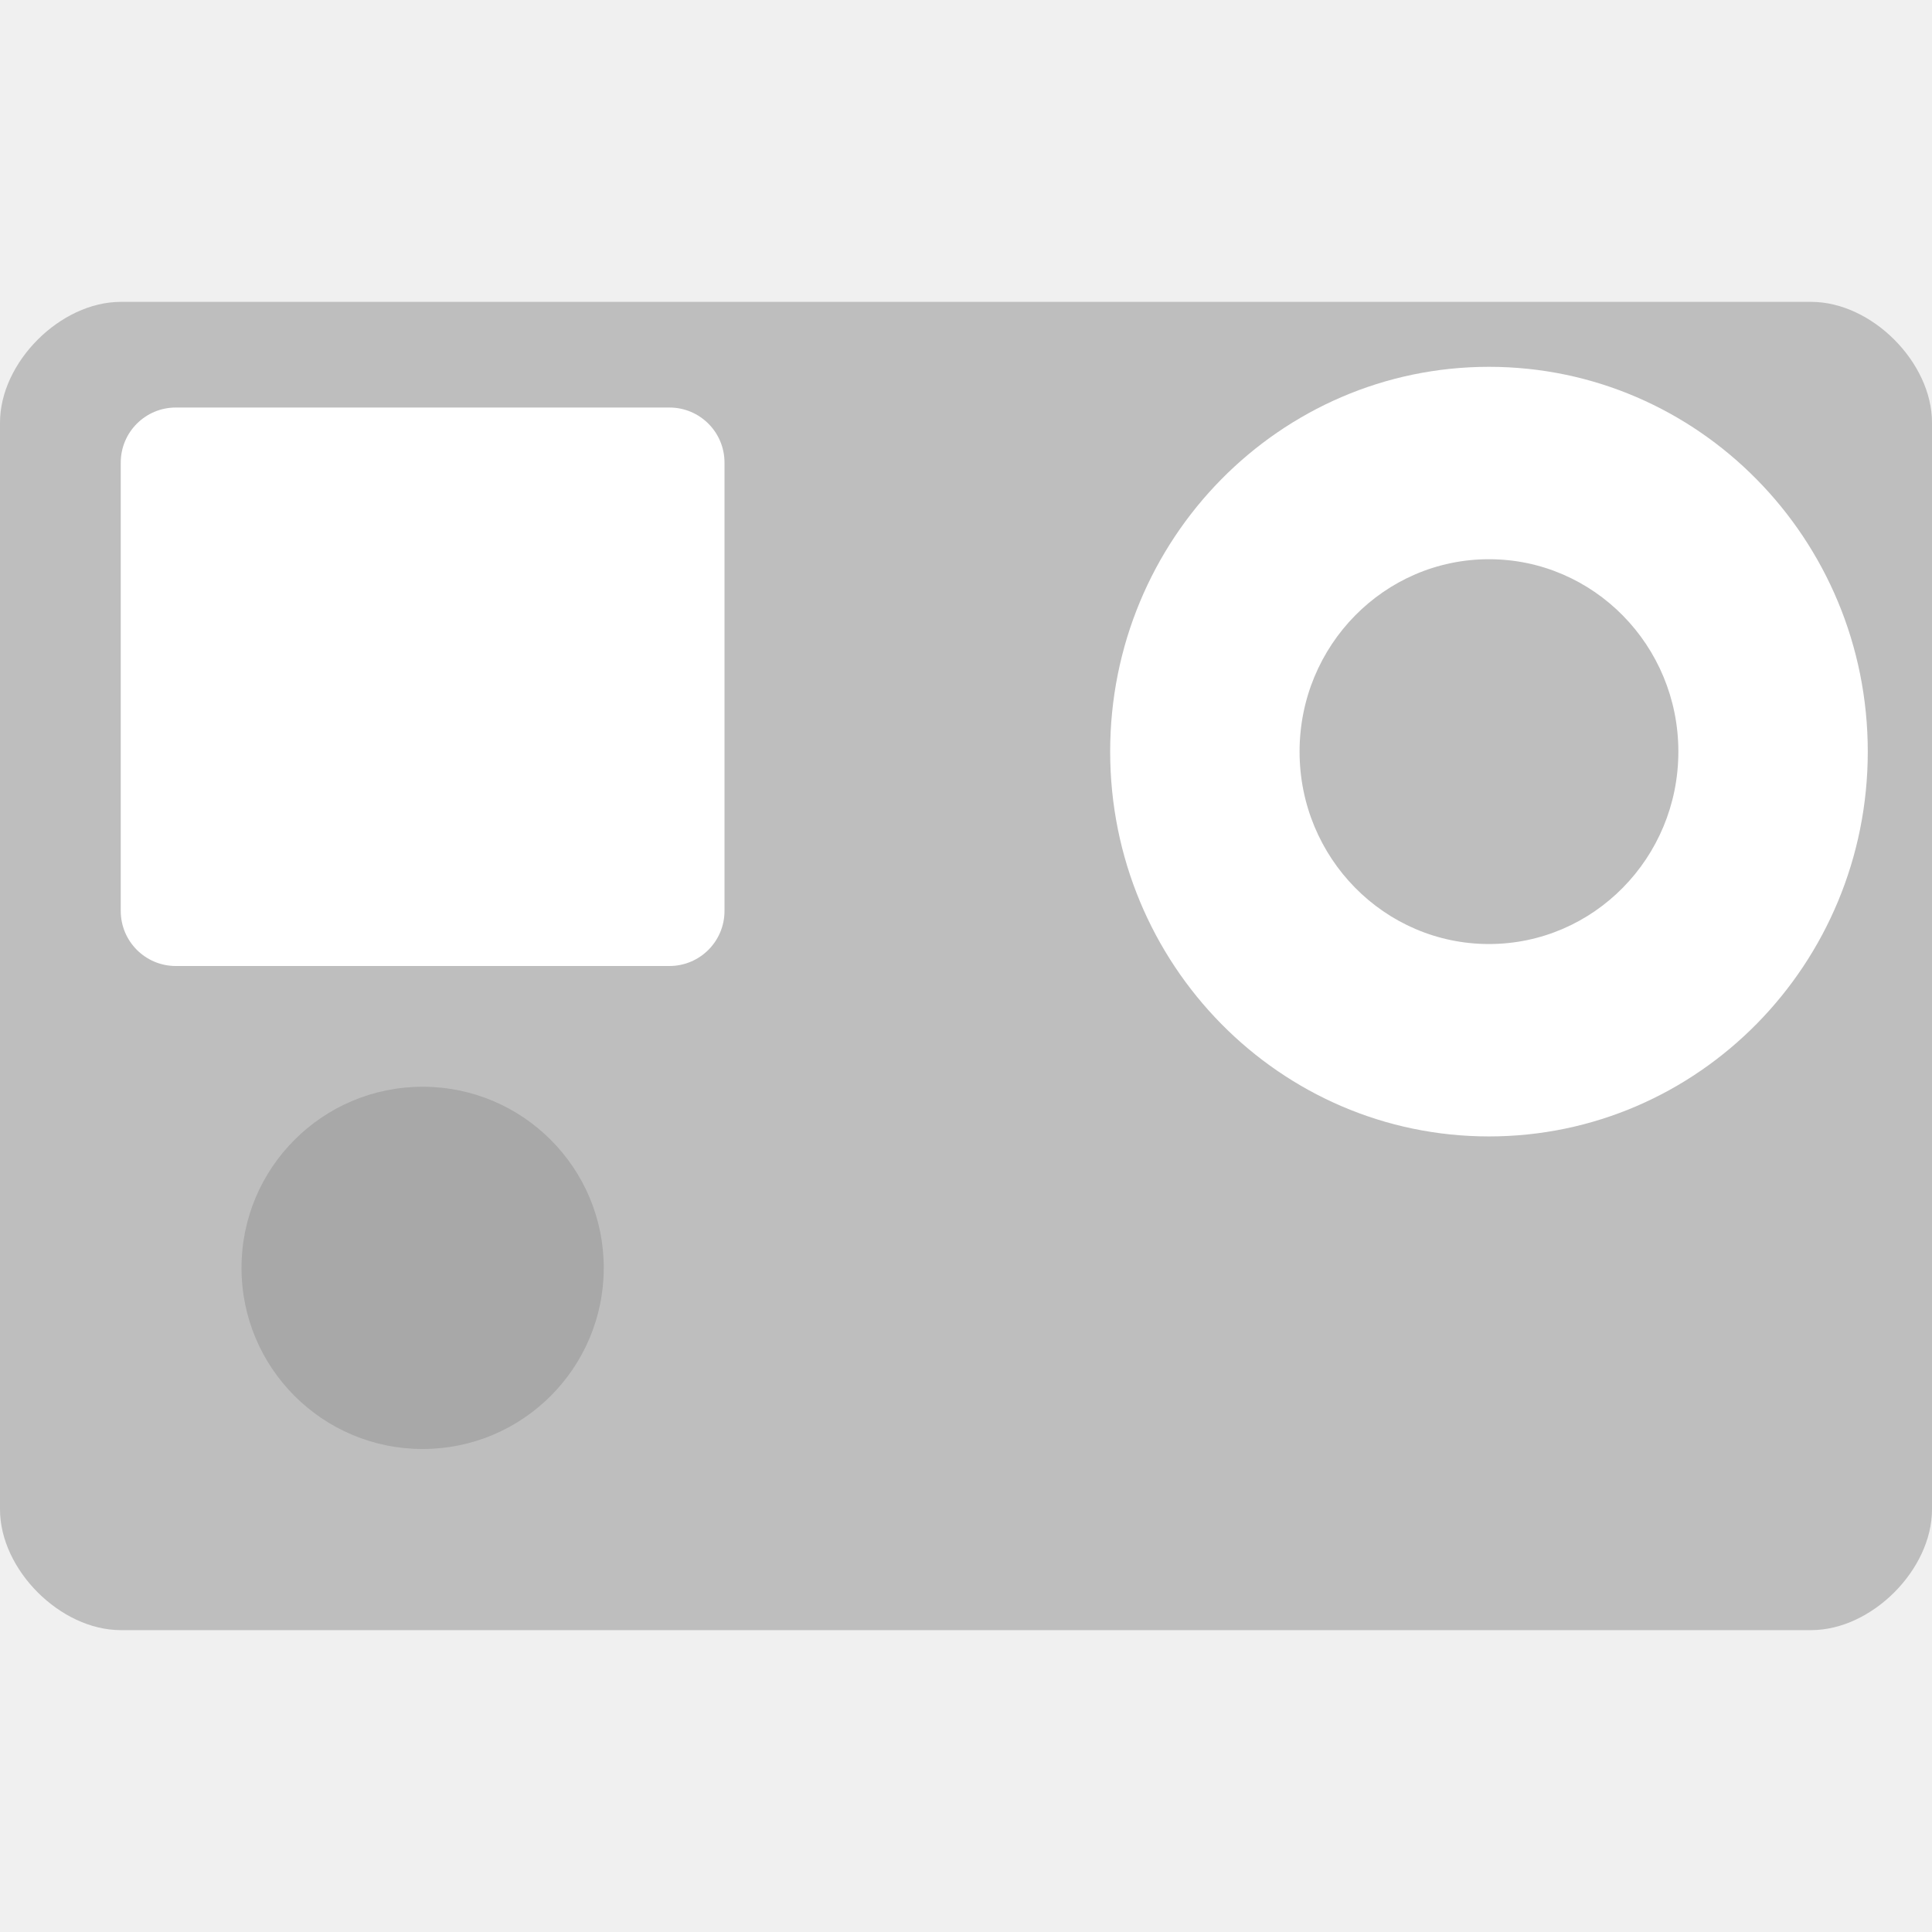
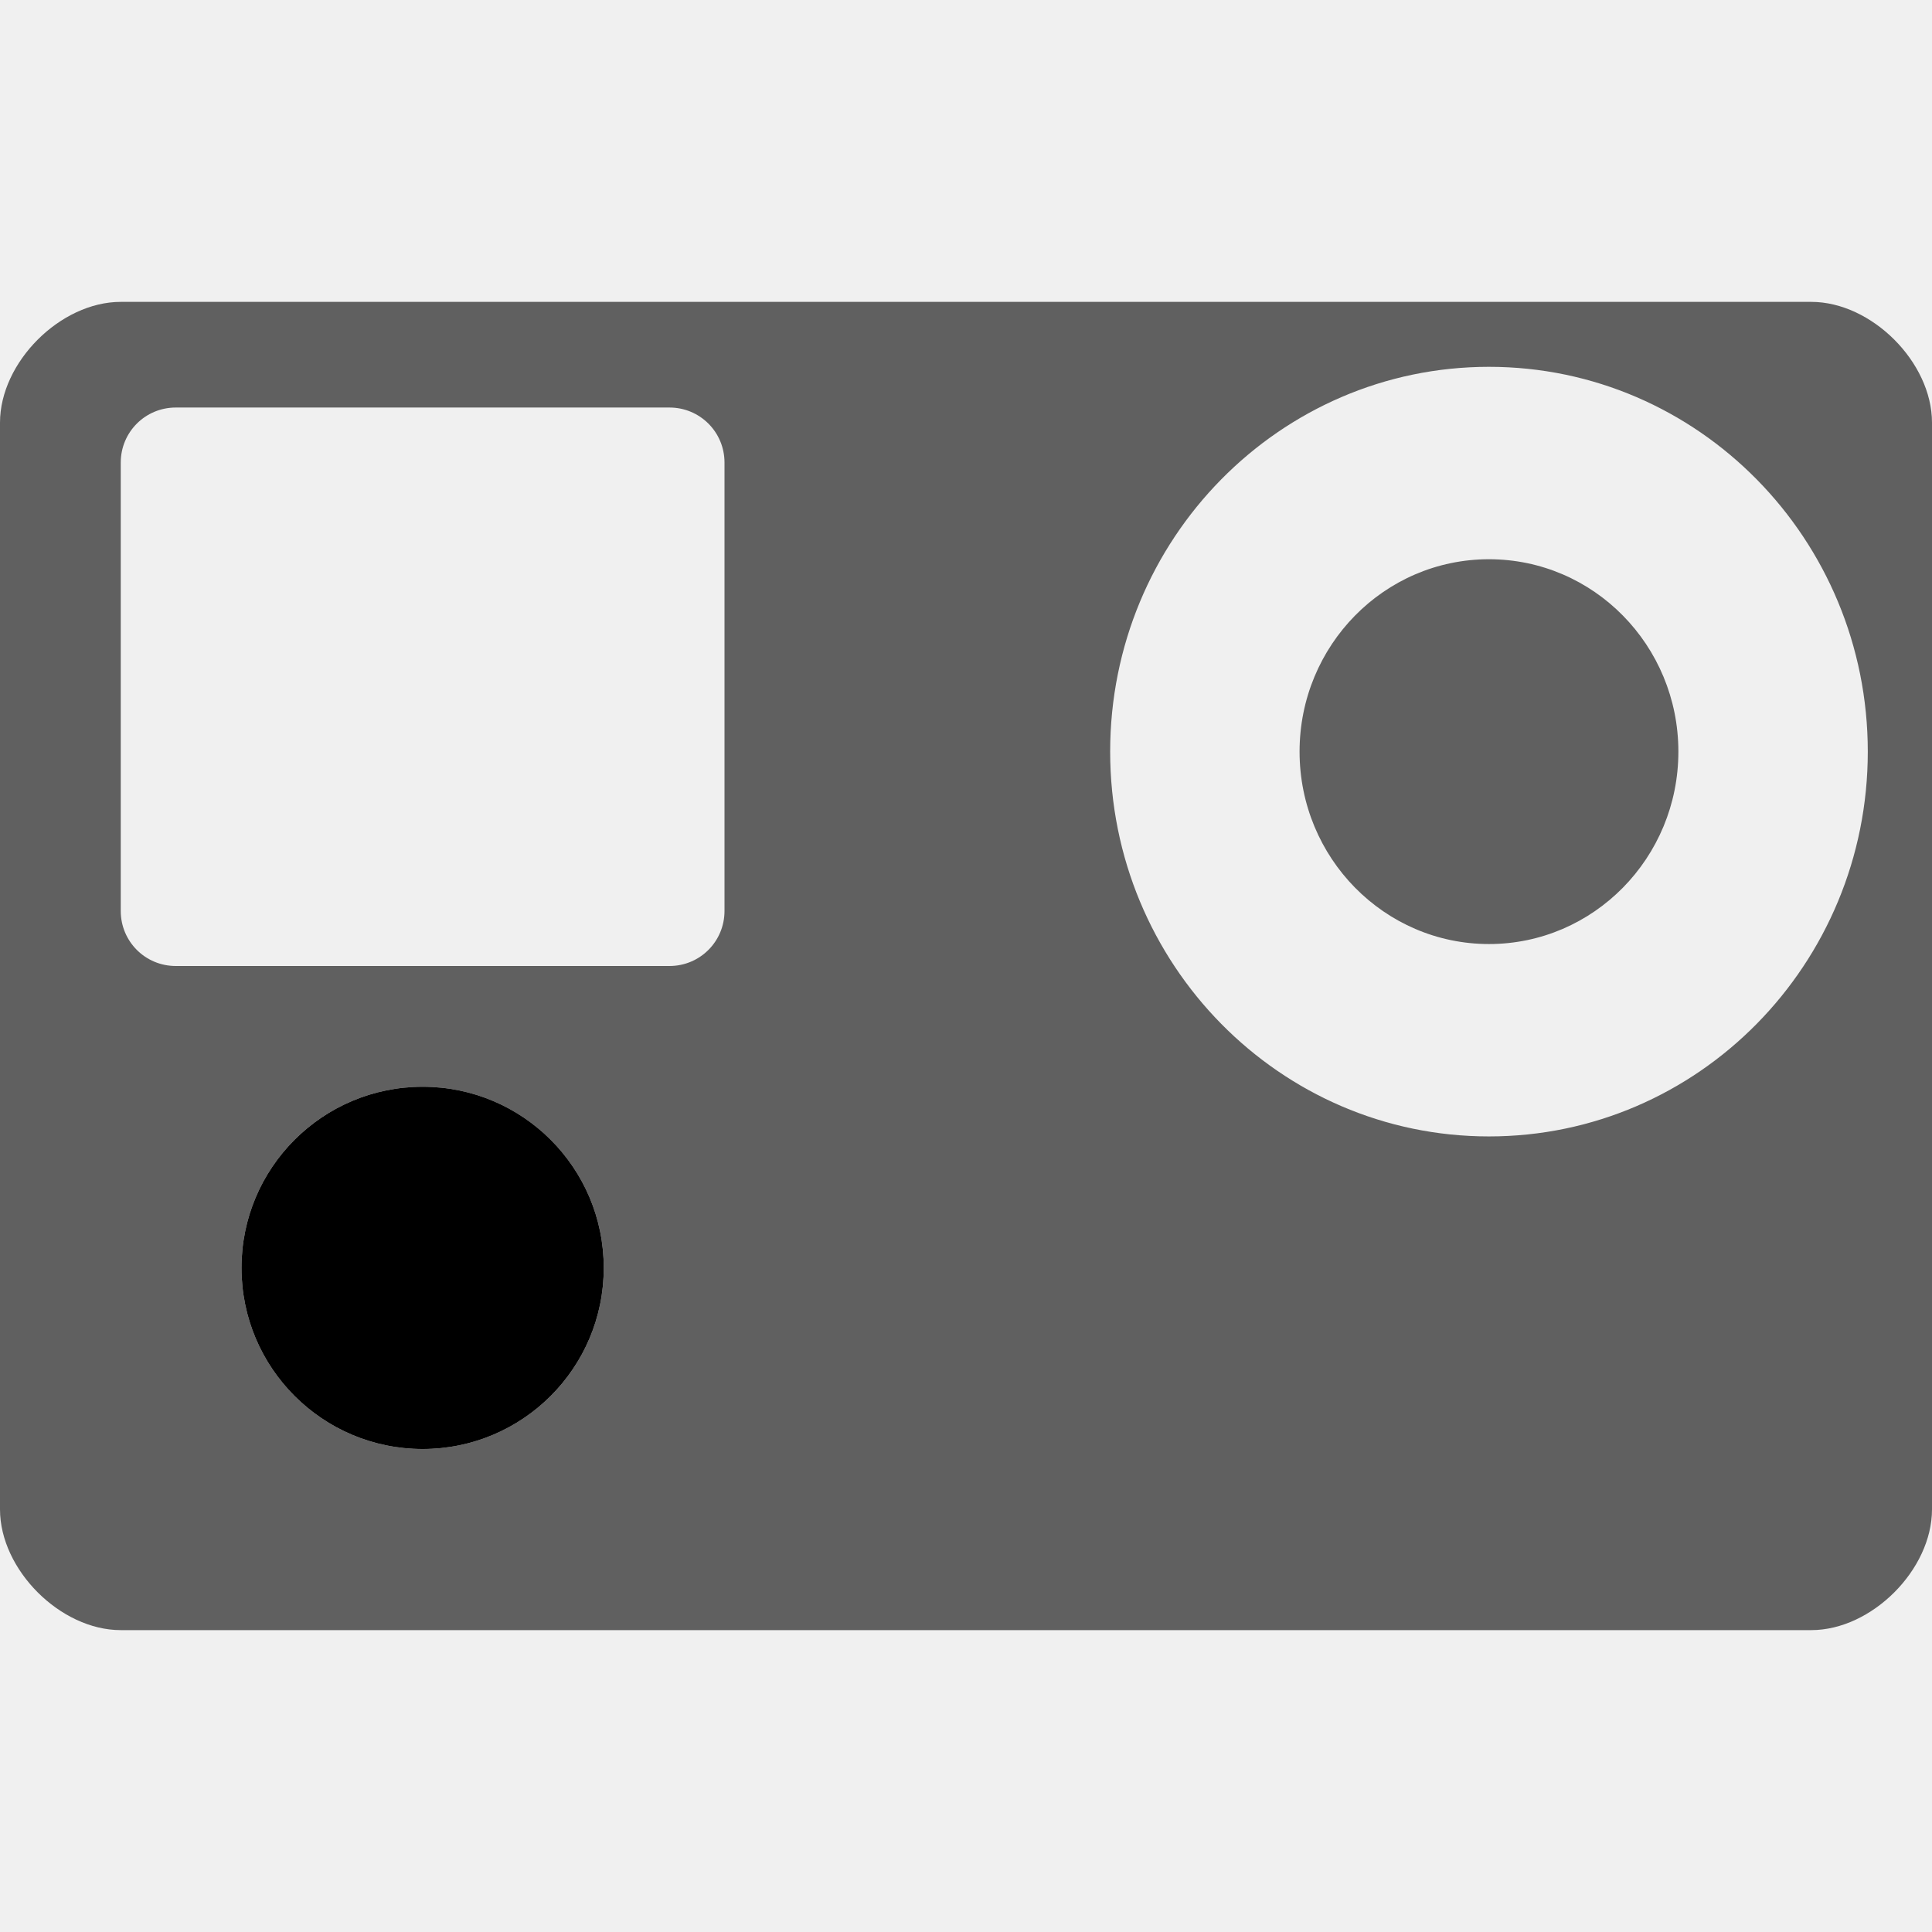
<svg xmlns="http://www.w3.org/2000/svg" xmlns:xlink="http://www.w3.org/1999/xlink" width="128" height="128" id="svg2" version="1.0" style="display:inline">
  <defs id="defs4">
    <linearGradient id="linearGradient3295">
      <stop style="stop-color:#559829;stop-opacity:1;" offset="0" id="stop3297" />
      <stop style="stop-color:#86c837;stop-opacity:1;" offset="1" id="stop3299" />
    </linearGradient>
    <linearGradient id="linearGradient3287">
      <stop style="stop-color:#cd0000;stop-opacity:1;" offset="0" id="stop3289" />
      <stop style="stop-color:#e55300;stop-opacity:1;" offset="1" id="stop3291" />
    </linearGradient>
    <linearGradient id="linearGradient3279">
      <stop style="stop-color:#f08e00;stop-opacity:1;" offset="0" id="stop3281" />
      <stop style="stop-color:#ffd200;stop-opacity:1;" offset="1" id="stop3283" />
    </linearGradient>
    <linearGradient id="linearGradient3271">
      <stop style="stop-color:#395d93;stop-opacity:1;" offset="0" id="stop3273" />
      <stop style="stop-color:#6e92c7;stop-opacity:1;" offset="1" id="stop3275" />
    </linearGradient>
    <linearGradient id="linearGradient3327">
      <stop style="stop-color:#000000;stop-opacity:1;" offset="0" id="stop3330" />
      <stop style="stop-color:#000000;stop-opacity:0;" offset="1" id="stop3333" />
    </linearGradient>
    <linearGradient xlink:href="#linearGradient3327" id="linearGradient3335" x1="11.375" y1="22" x2="11.375" y2="-9.817" gradientUnits="userSpaceOnUse" />
    <linearGradient id="linearGradient4081">
      <stop style="stop-color:#aaaaaa;stop-opacity:1;" offset="0" id="stop4083" />
      <stop style="stop-color:#f0f0f0;stop-opacity:1;" offset="1" id="stop4085" />
    </linearGradient>
    <linearGradient id="linearGradient4057">
      <stop style="stop-color:#816647;stop-opacity:1;" offset="0" id="stop4059" />
      <stop style="stop-color:#a6845d;stop-opacity:1;" offset="1" id="stop4061" />
    </linearGradient>
    <linearGradient id="linearGradient3929">
      <stop style="stop-color:#000000;stop-opacity:1;" offset="0" id="stop3931" />
      <stop style="stop-color:#000000;stop-opacity:0;" offset="1" id="stop3933" />
    </linearGradient>
    <linearGradient xlink:href="#linearGradient3929" id="linearGradient4051" x1="9.495" y1="15.517" x2="9.495" y2="-4.179" gradientUnits="userSpaceOnUse" />
    <linearGradient xlink:href="#linearGradient4057" id="linearGradient4063" x1="9.171" y1="21" x2="9.171" y2="0.972" gradientUnits="userSpaceOnUse" />
    <linearGradient xlink:href="#linearGradient4081" id="linearGradient4089" x1="6.102" y1="154.582" x2="6.102" y2="36.995" gradientUnits="userSpaceOnUse" />
    <linearGradient xlink:href="#linearGradient4081" id="linearGradient4103" gradientUnits="userSpaceOnUse" x1="6.102" y1="154.582" x2="6.102" y2="36.995" />
    <linearGradient xlink:href="#linearGradient4081" id="linearGradient4105" gradientUnits="userSpaceOnUse" x1="6.102" y1="154.582" x2="6.102" y2="36.995" />
    <linearGradient xlink:href="#linearGradient4081" id="linearGradient4107" gradientUnits="userSpaceOnUse" x1="6.102" y1="154.582" x2="6.102" y2="36.995" />
    <linearGradient xlink:href="#linearGradient4081" id="linearGradient4109" gradientUnits="userSpaceOnUse" x1="6.102" y1="154.582" x2="6.102" y2="36.995" />
    <linearGradient xlink:href="#linearGradient4081" id="linearGradient4111" gradientUnits="userSpaceOnUse" x1="6.102" y1="154.582" x2="6.102" y2="36.995" />
    <linearGradient xlink:href="#linearGradient4081" id="linearGradient4113" gradientUnits="userSpaceOnUse" x1="6.102" y1="154.582" x2="6.102" y2="36.995" />
    <linearGradient xlink:href="#linearGradient4081" id="linearGradient4115" gradientUnits="userSpaceOnUse" x1="6.102" y1="154.582" x2="6.102" y2="36.995" />
    <linearGradient xlink:href="#linearGradient4081" id="linearGradient4117" gradientUnits="userSpaceOnUse" x1="6.102" y1="154.582" x2="6.102" y2="36.995" />
    <linearGradient xlink:href="#linearGradient4081" id="linearGradient4119" gradientUnits="userSpaceOnUse" x1="6.102" y1="154.582" x2="6.102" y2="36.995" />
    <linearGradient xlink:href="#linearGradient4081" id="linearGradient4121" gradientUnits="userSpaceOnUse" x1="6.102" y1="154.582" x2="6.102" y2="36.995" />
    <linearGradient xlink:href="#linearGradient4081" id="linearGradient4123" gradientUnits="userSpaceOnUse" x1="6.102" y1="154.582" x2="6.102" y2="36.995" />
    <linearGradient xlink:href="#linearGradient4081" id="linearGradient4125" gradientUnits="userSpaceOnUse" x1="6.102" y1="154.582" x2="6.102" y2="36.995" />
    <linearGradient xlink:href="#linearGradient4081" id="linearGradient4127" gradientUnits="userSpaceOnUse" x1="6.102" y1="154.582" x2="6.102" y2="36.995" />
    <linearGradient xlink:href="#linearGradient4081" id="linearGradient4129" gradientUnits="userSpaceOnUse" x1="6.102" y1="154.582" x2="6.102" y2="36.995" />
    <linearGradient xlink:href="#linearGradient4081" id="linearGradient4132" gradientUnits="userSpaceOnUse" x1="6.102" y1="154.582" x2="6.102" y2="36.995" gradientTransform="matrix(0.1317916,0,0,0.1317916,11.6199,-1.988247)" />
    <linearGradient xlink:href="#linearGradient4081" id="linearGradient4141" gradientUnits="userSpaceOnUse" x1="6.102" y1="154.582" x2="6.102" y2="36.995" gradientTransform="matrix(0.1317916,0,0,0.1317916,11.6199,-1.988247)" />
    <linearGradient xlink:href="#linearGradient4081" id="linearGradient4148" gradientUnits="userSpaceOnUse" x1="6.102" y1="154.582" x2="6.102" y2="36.995" gradientTransform="matrix(0.1317916,0,0,0.1317916,11.6199,-1.988247)" />
    <linearGradient xlink:href="#linearGradient4081" id="linearGradient4158" gradientUnits="userSpaceOnUse" x1="6.102" y1="154.582" x2="6.102" y2="36.995" gradientTransform="matrix(0.1317916,0,0,0.1317916,11.6199,-1.988247)" />
    <linearGradient xlink:href="#linearGradient4081" id="linearGradient4180" gradientUnits="userSpaceOnUse" x1="6.102" y1="154.582" x2="6.102" y2="36.995" />
    <linearGradient xlink:href="#linearGradient4081" id="linearGradient4182" gradientUnits="userSpaceOnUse" gradientTransform="matrix(0.1317916,0,0,0.1317916,11.6199,-1.988247)" x1="6.102" y1="154.582" x2="6.102" y2="36.995" />
    <linearGradient xlink:href="#linearGradient4081" id="linearGradient4184" gradientUnits="userSpaceOnUse" x1="6.102" y1="154.582" x2="6.102" y2="36.995" />
    <linearGradient xlink:href="#linearGradient4081" id="linearGradient4186" gradientUnits="userSpaceOnUse" gradientTransform="matrix(0.1317916,0,0,0.1317916,11.6199,-1.988247)" x1="6.102" y1="154.582" x2="6.102" y2="36.995" />
    <linearGradient xlink:href="#linearGradient4081" id="linearGradient2480" gradientUnits="userSpaceOnUse" gradientTransform="matrix(0.1256322,0,0,0.1256322,11.92175,-1.000512)" x1="6.102" y1="154.582" x2="6.102" y2="36.995" />
    <linearGradient xlink:href="#linearGradient4081" id="linearGradient2483" gradientUnits="userSpaceOnUse" gradientTransform="matrix(0.1256322,0,0,0.1256322,11.92175,-1.000512)" x1="6.102" y1="154.582" x2="6.102" y2="36.995" />
    <linearGradient xlink:href="#linearGradient4081" id="linearGradient2489" gradientUnits="userSpaceOnUse" gradientTransform="matrix(0.1256322,0,0,0.1256322,11.92175,-1.000512)" x1="6.102" y1="154.582" x2="6.102" y2="36.995" />
    <linearGradient xlink:href="#linearGradient4081" id="linearGradient2495" gradientUnits="userSpaceOnUse" gradientTransform="matrix(0.1256322,0,0,0.1256322,11.92175,-1.000512)" x1="6.102" y1="154.582" x2="6.102" y2="36.995" />
    <linearGradient xlink:href="#linearGradient4081" id="linearGradient2498" gradientUnits="userSpaceOnUse" gradientTransform="matrix(0.1256322,0,0,0.1256322,11.92175,-1.000512)" x1="6.102" y1="154.582" x2="6.102" y2="36.995" />
    <linearGradient xlink:href="#linearGradient4081" id="linearGradient2501" gradientUnits="userSpaceOnUse" gradientTransform="matrix(0.1256322,0,0,0.1256322,11.92175,-1.000512)" x1="6.102" y1="154.582" x2="6.102" y2="36.995" />
    <linearGradient xlink:href="#linearGradient4081" id="linearGradient2504" gradientUnits="userSpaceOnUse" gradientTransform="matrix(0.1256322,0,0,0.1256322,11.92175,-1.000512)" x1="6.102" y1="154.582" x2="6.102" y2="36.995" />
    <linearGradient xlink:href="#linearGradient4081" id="linearGradient2506" gradientUnits="userSpaceOnUse" x1="6.102" y1="154.582" x2="6.102" y2="36.995" />
    <linearGradient xlink:href="#linearGradient4081" id="linearGradient2508" gradientUnits="userSpaceOnUse" gradientTransform="matrix(0.1317916,0,0,0.1317916,11.6199,-1.988247)" x1="6.102" y1="154.582" x2="6.102" y2="36.995" />
    <linearGradient xlink:href="#linearGradient4081" id="linearGradient2510" gradientUnits="userSpaceOnUse" gradientTransform="matrix(0.1317916,0,0,0.1317916,11.6199,-1.988247)" x1="6.102" y1="154.582" x2="6.102" y2="36.995" />
    <clipPath clipPathUnits="userSpaceOnUse" id="clipPath4974">
      <path id="path4976" d="M 16.625,2 C 15.933,2.046 15.14,2.35 14.5,2.875 13.716,3.518 13.079,5.152 13.25,6.062 13.338,6.532 13.692,7.103 14.031,7.281 14.663,7.613 15.814,7.062 16.875,5.938 18.021,4.722 18.548,3.383 18.156,2.625 17.915,2.159 17.317,1.954 16.625,2 Z M 10.969,2.719 C 10.006,2.72 9.496,3.397 9.5,4.688 c 0.003,0.884 0.313,1.679 0.719,1.875 0.302,0.146 0.309,0.132 0.688,0 C 11.533,6.344 12.122,4.884 12,3.906 11.9,3.106 11.556,2.718 10.969,2.719 Z m -3.812,1.312 C 6.976,4.057 6.795,4.173 6.625,4.344 6.282,4.687 6.277,4.875 6.281,5.531 6.286,6.306 6.475,6.728 7,7.281 7.393,7.695 7.676,7.72 8.031,7.344 8.416,6.936 8.536,6.296 8.406,5.594 8.208,4.523 7.697,3.953 7.156,4.031 Z M 4.469,6.375 C 4.282,6.405 4.113,6.512 3.938,6.688 3.476,7.149 3.799,8.419 4.531,9.062 5.405,9.831 6.111,9.127 5.812,7.781 5.6,6.823 5.03,6.284 4.469,6.375 Z M 12.5,8.062 C 11.881,8.052 11.187,8.103 10.469,8.25 8.618,8.627 7.137,9.325 6.188,10.281 5.641,10.832 5.328,11.341 5.062,12.125 c -0.642,1.897 0.547,4.596 2.812,6.438 0.844,0.686 1.359,0.993 2.219,1.281 0.446,0.149 0.799,0.184 1.625,0.156 0.947,-0.032 1.139,-0.074 1.75,-0.375 0.895,-0.441 1.91,-1.461 2.344,-2.344 0.265,-0.538 0.307,-0.769 0.281,-1.219 -0.045,-0.769 -0.343,-0.978 -1.312,-0.969 -1.385,0.013 -1.966,0.334 -2.25,1.312 -0.215,0.739 -0.452,1 -0.938,1 -0.769,0 -1.562,-0.612 -1.562,-1.25 0,-0.444 0.715,-1.106 2.5,-2.312 2.514,-1.7 3.378,-2.734 3.25,-3.875 C 15.649,8.79 14.357,8.094 12.5,8.062 Z" style="fill:#ffffff;fill-opacity:1;stroke:none" />
    </clipPath>
    <clipPath clipPathUnits="userSpaceOnUse" id="clipPath4995">
      <path style="display:inline;fill:#ffffff;fill-opacity:1;fill-rule:nonzero;stroke:none" d="M 30,0 V 22 H 52 V 0 Z M 46.625,2 C 47.317,1.954 47.915,2.159 48.156,2.625 48.548,3.383 48.021,4.722 46.875,5.938 45.814,7.062 44.663,7.613 44.031,7.281 43.692,7.103 43.338,6.532 43.25,6.062 43.079,5.152 43.716,3.518 44.5,2.875 45.14,2.35 45.933,2.046 46.625,2 Z m -5.656,0.719 c 0.587,-5.291e-4 0.931,0.387 1.031,1.188 0.122,0.978 -0.467,2.438 -1.094,2.656 -0.378,0.132 -0.386,0.146 -0.688,0 C 39.813,6.367 39.503,5.571 39.5,4.688 39.496,3.397 40.006,2.72 40.969,2.719 Z m -3.812,1.312 c 0.541,-0.078 1.052,0.491 1.25,1.562 0.13,0.702 0.01,1.342 -0.375,1.75 C 37.676,7.72 37.393,7.695 37,7.281 36.475,6.728 36.286,6.306 36.281,5.531 36.277,4.875 36.282,4.687 36.625,4.344 36.795,4.173 36.976,4.057 37.156,4.031 Z M 34.469,6.375 C 35.03,6.284 35.6,6.823 35.812,7.781 36.111,9.127 35.405,9.831 34.531,9.062 33.799,8.419 33.476,7.149 33.938,6.688 34.113,6.512 34.282,6.405 34.469,6.375 Z M 42.5,8.062 c 1.857,0.032 3.149,0.728 3.281,1.906 0.128,1.141 -0.736,2.175 -3.25,3.875 -1.785,1.207 -2.5,1.869 -2.5,2.312 0,0.638 0.793,1.25 1.562,1.25 0.485,0 0.723,-0.261 0.938,-1 0.284,-0.979 0.865,-1.3 2.25,-1.312 0.97,-0.009 1.268,0.2 1.312,0.969 0.026,0.45 -0.016,0.68 -0.281,1.219 -0.434,0.883 -1.449,1.903 -2.344,2.344 -0.611,0.301 -0.803,0.343 -1.75,0.375 -0.826,0.028 -1.179,-0.007 -1.625,-0.156 C 39.234,19.556 38.719,19.249 37.875,18.562 35.609,16.721 34.421,14.022 35.062,12.125 35.328,11.341 35.641,10.832 36.188,10.281 37.137,9.325 38.618,8.627 40.469,8.25 41.187,8.103 41.881,8.052 42.5,8.062 Z" id="path4997" />
    </clipPath>
    <linearGradient id="SpecificGradient" x1="10.762" y1="4" x2="10.762" y2="18.011" gradientUnits="userSpaceOnUse">
      <stop style="stop-color:#a50000;stop-opacity:1;" offset="0" id="stop3292" />
      <stop style="stop-color:#e73800;stop-opacity:1;" offset="1" id="stop3294" />
    </linearGradient>
    <linearGradient id="StandardGradient" gradientTransform="matrix(0.9984539,0,0,0.9984539,-0.0459776,0.05767558)" x1="10.71" y1="1.996" x2="10.71" y2="18.974" gradientUnits="userSpaceOnUse">
      <stop style="stop-color:#000000;stop-opacity:0.863;" offset="0" id="stop3277" />
      <stop style="stop-color:#000000;stop-opacity:0.471;" offset="1" id="stop3279" />
    </linearGradient>
    <linearGradient xlink:href="#StandardGradient" id="linearGradient3715" gradientUnits="userSpaceOnUse" gradientTransform="matrix(1,0,0,-1,1,22.9913)" x1="7" y1="15.991" x2="7" y2="5.991" />
    <linearGradient xlink:href="#StandardGradient" id="linearGradient3719" gradientUnits="userSpaceOnUse" gradientTransform="matrix(1,0,0,-1,1,21.9913)" x1="7" y1="15.991" x2="7" y2="5.991" />
    <linearGradient xlink:href="#StandardGradient" id="linearGradient3724" gradientUnits="userSpaceOnUse" gradientTransform="matrix(1,0,0,-1,-29,21.9913)" x1="7" y1="15.991" x2="7" y2="5.991" />
    <clipPath clipPathUnits="userSpaceOnUse" id="clipPath3729">
      <path style="display:inline;fill:#ff00ff;fill-opacity:1;stroke:none" d="M -30,0 V 22 H -8 V 0 Z m 7.25,6 c 0.124,8.56e-5 0.263,0.058 0.375,0.156 0.224,0.196 0.376,0.577 0.375,0.969 v 1.75 4.25 1.75 c 0.003,0.336 -0.108,0.664 -0.281,0.875 -0.13,0.158 -0.306,0.25 -0.469,0.25 -0.054,8e-6 -0.071,-0.012 -0.125,-0.031 -0.071,-0.028 -0.157,-0.067 -0.219,-0.125 L -25.062,14.125 h -1.969 c -0.543,0 -0.969,-0.431 -0.969,-1 v -4.25 c 0,-0.569 0.426,-1.031 0.969,-1.031 h 2 l 1.938,-1.688 C -22.982,6.058 -22.874,6 -22.75,6 Z" id="path3731" />
    </clipPath>
    <linearGradient gradientTransform="translate(0,-2)" xlink:href="#linearGradient3317-0" id="linearGradient3743" gradientUnits="userSpaceOnUse" x1="11" y1="10" x2="11" y2="19" />
    <linearGradient gradientUnits="userSpaceOnUse" y2="20.137" x2="11.794" y1="3.213" x1="11.794" gradientTransform="scale(1.059853,0.9435274)" id="linearGradient3317-0">
      <stop id="stop3319-7" offset="0" style="stop-color:#c29556;stop-opacity:1;" />
      <stop id="stop3321-1" offset="1" style="stop-color:#aa7932;stop-opacity:1;" />
    </linearGradient>
    <linearGradient y2="19" x2="11" y1="10" x1="11" gradientTransform="translate(-4,-2)" gradientUnits="userSpaceOnUse" id="linearGradient3064" xlink:href="#linearGradient3317-0" />
  </defs>
  <g id="layer1" style="display:inline" transform="translate(0,106)">
-     <path style="display:inline;fill:#bebebe;fill-opacity:1;stroke:none;stroke-width:7.937" d="m 8,-86 c -4,0 -8,4 -8,8 v 72 c 0,4 4,8 8,8 h 112 c 4,0 8,-4 8,-8 v -72 c 0,-4 -4,-8 -8,-8 z" id="rect2915" />
-     <path style="display:inline;fill:#ffffff;fill-opacity:1;stroke:none;stroke-width:6.324" d="m 98.648,-81.697 c 6.93,0 13.205,2.854 17.746,7.467 4.542,4.613 7.351,10.987 7.351,18.027 0,7.04 -2.809,13.413 -7.351,18.027 -4.542,4.613 -10.816,7.467 -17.746,7.467 -6.93,0 -13.205,-2.854 -17.746,-7.467 -4.542,-4.613 -7.351,-10.987 -7.351,-18.027 0,-7.04 2.809,-13.413 7.351,-18.027 4.542,-4.613 10.816,-7.467 17.746,-7.467 z m 0,12.747 c -3.465,0 -6.602,1.427 -8.873,3.734 -2.271,2.307 -3.675,5.493 -3.675,9.013 0,3.52 1.405,6.707 3.675,9.013 2.271,2.307 5.408,3.734 8.873,3.734 3.465,0 6.602,-1.427 8.873,-3.734 2.271,-2.307 3.675,-5.493 3.675,-9.013 0,-3.52 -1.405,-6.707 -3.675,-9.013 -2.271,-2.307 -5.408,-3.734 -8.873,-3.734 z" id="rect2915-3" />
-     <rect style="opacity:1;fill:#ffffff;fill-opacity:1;stroke:none;stroke-width:0.736;stroke-miterlimit:4;stroke-dasharray:none;stroke-opacity:1" id="rect918" width="40" height="37" x="8" y="-79" ry="3.647" />
-     <circle style="opacity:1;fill:#a8a8a8;fill-opacity:1;stroke:none;stroke-width:10;stroke-miterlimit:4;stroke-dasharray:none;stroke-opacity:1" id="path903" cx="28" cy="-22" r="12" />
+     <path style="display:inline;fill-opacity:1;stroke:none;stroke-width:7.937;opacity:0.6" d="M 8 20 C 4 20 0 24 0 28 L 0 100 C 0 104 4 108 8 108 L 120 108 C 124 108 128 104 128 100 L 128 28 C 128 24 124 20 120 20 L 8 20 z M 98.648 24.303 C 105.579 24.303 111.853 27.156 116.395 31.77 C 120.936 36.383 123.746 42.757 123.746 49.797 C 123.746 56.837 120.936 63.211 116.395 67.824 C 111.853 72.438 105.579 75.291 98.648 75.291 C 91.718 75.291 85.444 72.438 80.902 67.824 C 76.361 63.211 73.551 56.837 73.551 49.797 C 73.551 42.757 76.361 36.383 80.902 31.77 C 85.444 27.156 91.718 24.303 98.648 24.303 z M 11.646 27 L 44.354 27 C 46.374 27 48 28.626 48 30.646 L 48 60.354 C 48 62.374 46.374 64 44.354 64 L 11.646 64 C 9.626 64 8 62.374 8 60.354 L 8 30.646 C 8 28.626 9.626 27 11.646 27 z M 98.648 37.051 C 95.183 37.051 92.046 38.476 89.775 40.783 C 87.505 43.09 86.1 46.277 86.1 49.797 C 86.1 53.317 87.505 56.504 89.775 58.811 C 92.046 61.117 95.183 62.545 98.648 62.545 C 102.114 62.545 105.251 61.117 107.521 58.811 C 109.792 56.504 111.197 53.317 111.197 49.797 C 111.197 46.277 109.792 43.09 107.521 40.783 C 105.251 38.476 102.114 37.051 98.648 37.051 z M 28 72 A 12 12 0 0 1 40 84 A 12 12 0 0 1 28 96 A 12 12 0 0 1 16 84 A 12 12 0 0 1 28 72 z " transform="translate(0,-106)" id="rect2915" />
+     <circle style="opacity:1;fill-opacity:1;stroke:none;stroke-width:10;stroke-miterlimit:4;stroke-dasharray:none;stroke-opacity:1" id="path903" cx="28" cy="-22" r="12" />
  </g>
</svg>
